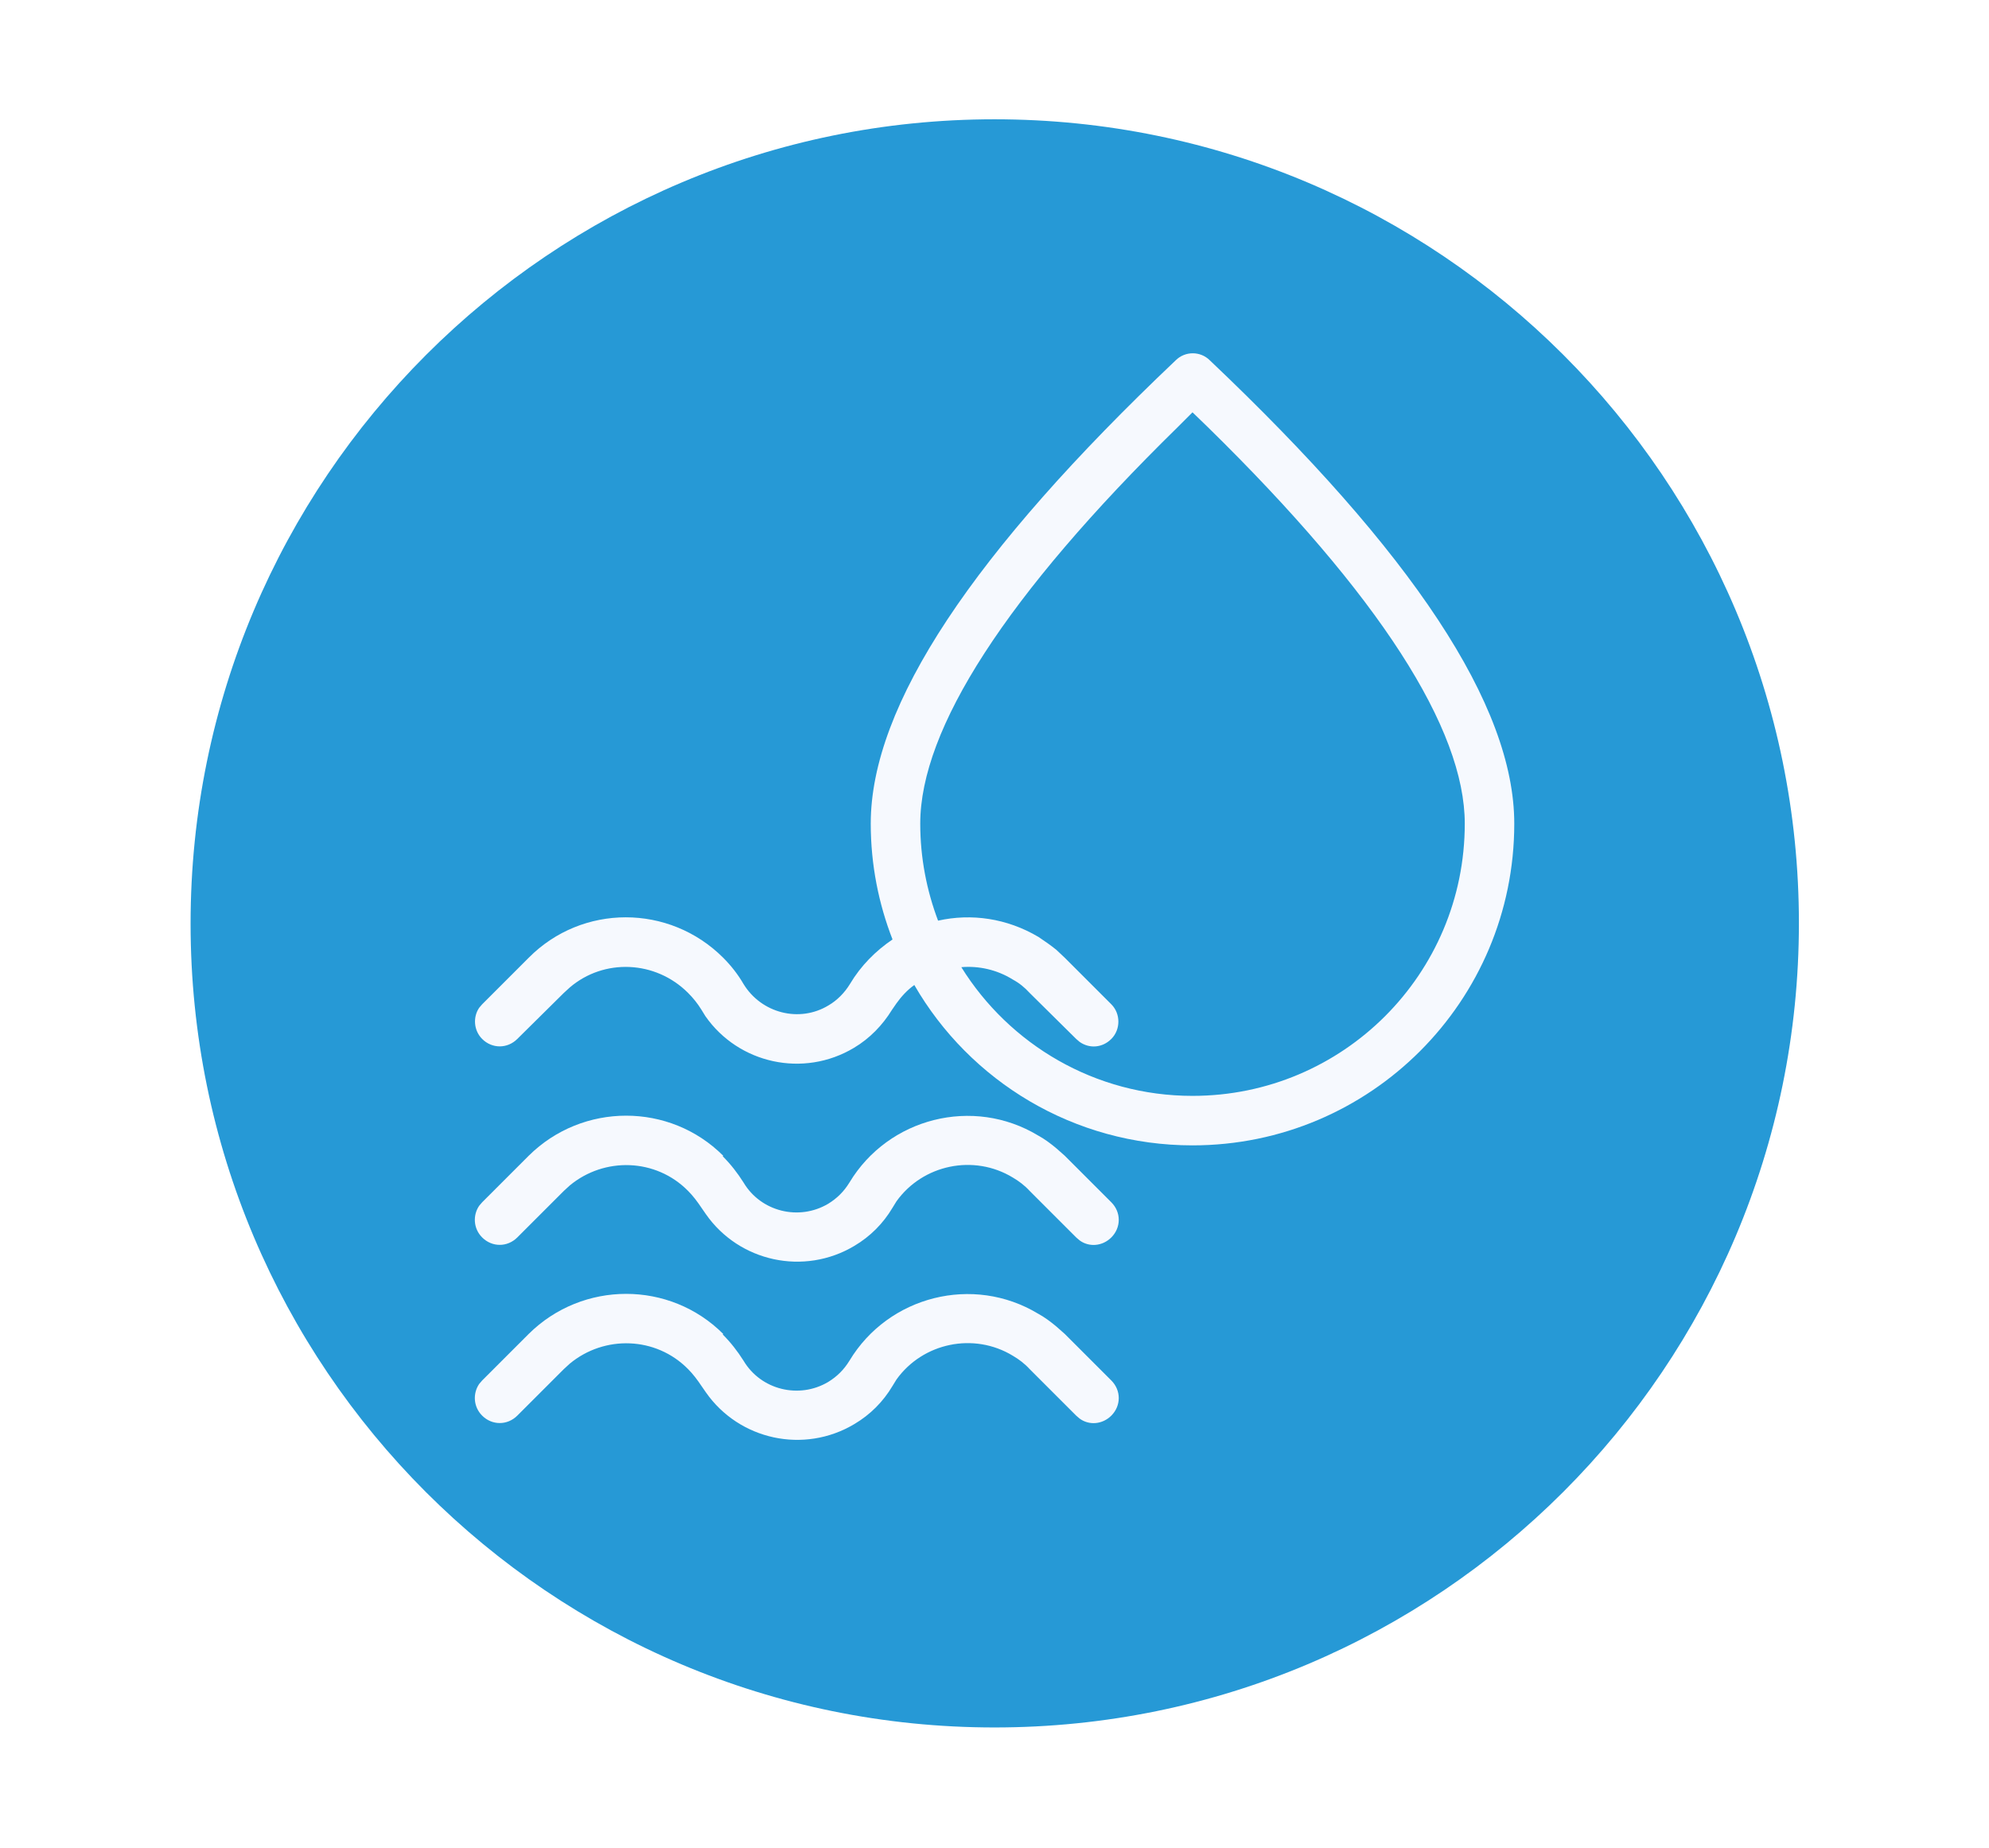
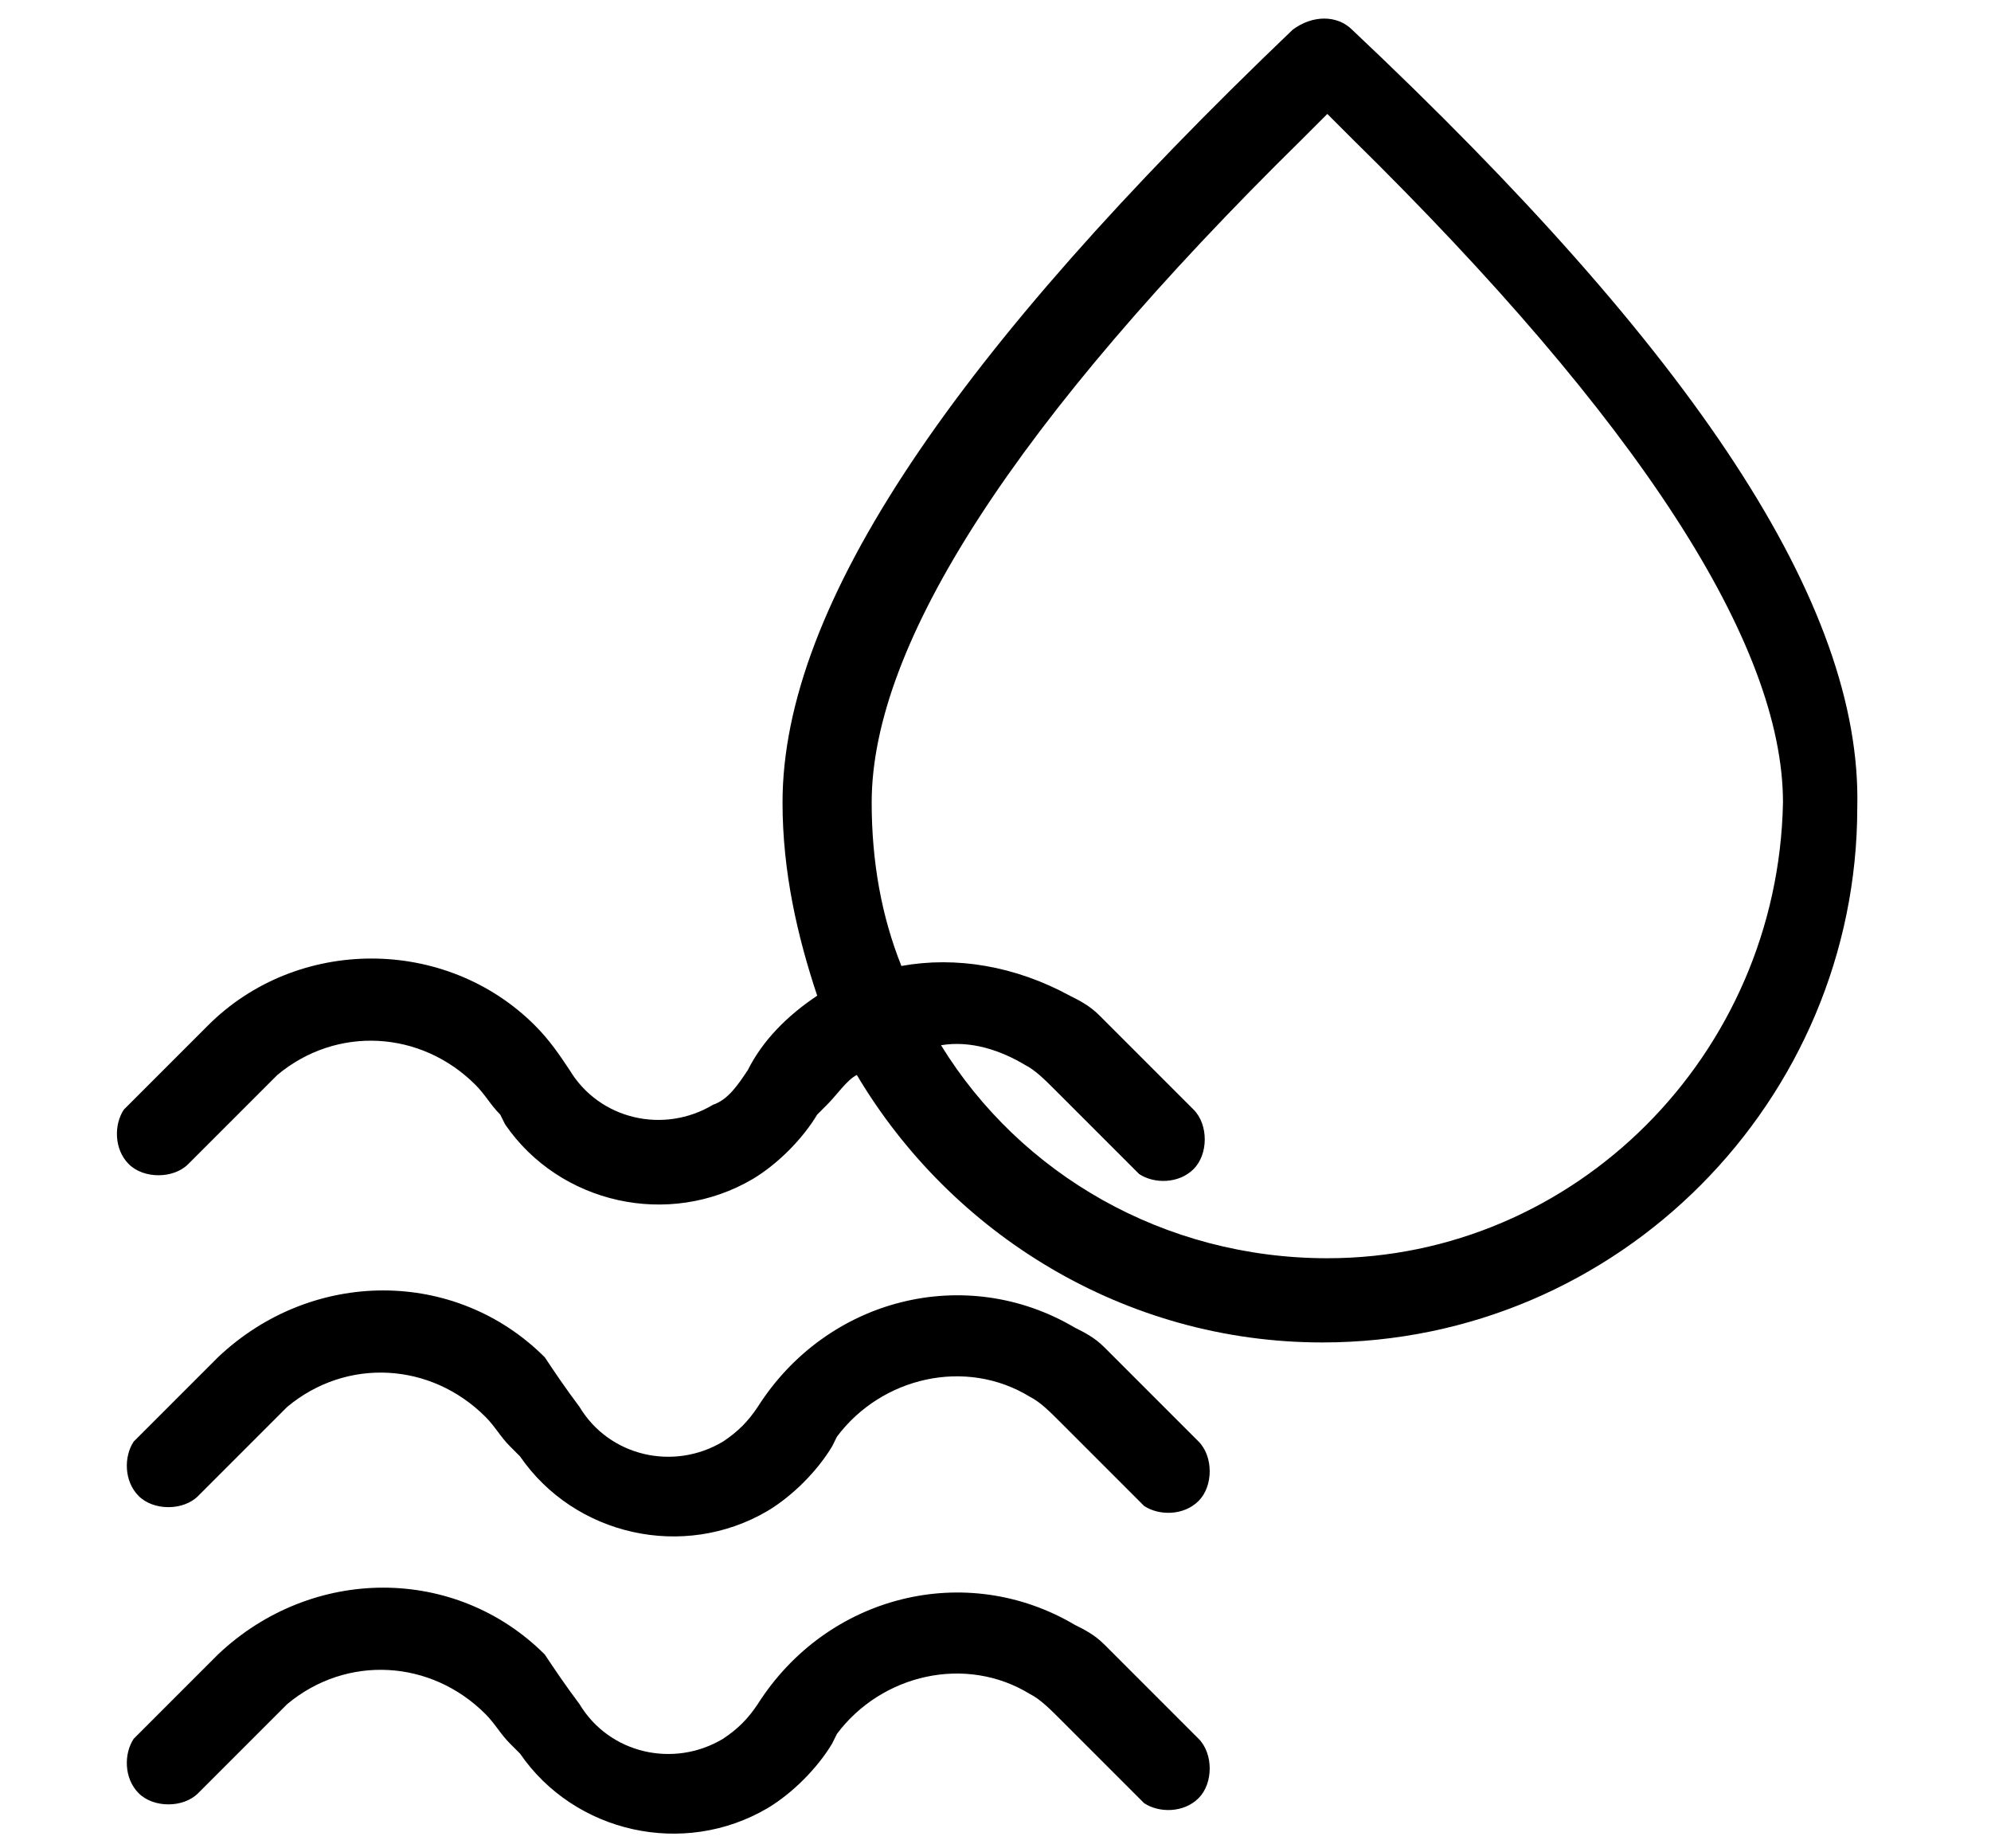
- <svg xmlns="http://www.w3.org/2000/svg" id="Warstwa_1" viewBox="0 0 40.18 37.32">
-   <defs>
-     <style>.cls-1{fill:#f6f9fe;fill-rule:evenodd;}.cls-2{fill:#2699d6;}</style>
-   </defs>
-   <path class="cls-2" d="m3.85,18.66C3.85,9.69,11.12,2.41,20.09,2.41s16.25,7.27,16.25,16.24-7.27,16.25-16.25,16.25S3.85,27.63,3.85,18.66" />
-   <path class="cls-1" d="m24.44,7.28c-.19-.19-.5-.19-.69,0-4.09,3.88-6.16,6.97-6.16,9.36,0,.83.16,1.62.44,2.34-.34.23-.64.53-.86.9-.11.18-.26.33-.43.43-.59.36-1.36.16-1.72-.43-.11-.19-.25-.37-.41-.53-1.09-1.09-2.85-1.09-3.93,0l-.94.94-.06.07c-.13.19-.11.46.06.63.2.2.51.2.71,0l.94-.93.12-.11c.69-.59,1.73-.55,2.39.11.1.1.19.21.27.34l.08.13c.67.96,1.98,1.25,3,.64.32-.19.58-.46.77-.77l.09-.13c.1-.14.22-.27.36-.37,1.12,1.94,3.22,3.24,5.62,3.24,3.59,0,6.5-2.91,6.5-6.5,0-2.39-2.06-5.48-6.15-9.36Zm-.35,14.86c-1.97,0-3.7-1.04-4.67-2.6.35-.03.72.05,1.04.25.13.07.24.16.34.27l.94.93.07.06c.2.14.46.12.64-.06.19-.19.19-.51,0-.7l-.94-.94-.17-.16c-.11-.09-.24-.18-.36-.26-.64-.38-1.36-.48-2.03-.33-.23-.61-.36-1.27-.36-1.96,0-1.91,1.73-4.61,5.2-8.01l.3-.3.31.3c3.47,3.4,5.19,6.1,5.19,8.01,0,3.04-2.46,5.5-5.5,5.5Z" />
-   <path class="cls-1" d="m14.61,23.35c-1.08-1.08-2.84-1.08-3.93,0l-.94.94-.06.07c-.13.19-.12.46.06.64.2.2.51.2.71,0l.94-.94.12-.11c.7-.58,1.74-.55,2.39.11.1.1.19.22.27.34l.09.13c.67.96,1.98,1.25,3,.64.32-.19.58-.45.77-.77l.08-.13c.53-.74,1.56-.96,2.35-.48.12.07.24.16.34.27l.94.94.07.06c.19.14.46.12.64-.06.2-.2.2-.51,0-.71l-.94-.94-.17-.15c-.12-.1-.24-.19-.37-.26-1.31-.79-3.02-.36-3.81.95-.11.18-.25.32-.43.43-.59.35-1.36.16-1.71-.43-.12-.19-.26-.37-.42-.53Z" />
-   <path class="cls-1" d="m14.61,26.95c-1.08-1.08-2.84-1.08-3.93,0l-.94.94-.06.07c-.13.19-.12.46.06.64.2.2.51.2.71,0l.94-.94.12-.11c.7-.58,1.74-.55,2.39.11.1.1.19.22.27.34l.09.13c.67.96,1.98,1.25,3,.64.32-.19.58-.45.77-.77l.08-.13c.53-.74,1.56-.96,2.35-.48.12.07.24.16.34.27l.94.94.07.06c.19.14.46.12.64-.06.2-.2.2-.51,0-.71l-.94-.94-.17-.15c-.12-.1-.24-.19-.37-.26-1.31-.79-3.02-.36-3.81.95-.11.18-.25.32-.43.43-.59.35-1.36.16-1.71-.43-.12-.19-.26-.37-.42-.53Z" />
+ <svg xmlns="http://www.w3.org/2000/svg" version="1.1" id="Warstwa_1" x="0px" y="0px" viewBox="0 0 40.2 37.3" style="enable-background:new 0 0 40.2 37.3;" xml:space="preserve">
+   <style type="text/css">
+ 	.st0{display:none;fill:#2699D6;}
+ 	.st1{fill-rule:evenodd;clip-rule:evenodd;}
+ </style>
+   <path class="st0" d="M3.8,18.7c0-9,7.3-16.2,16.2-16.2s16.2,7.3,16.2,16.2s-7.3,16.3-16.2,16.3S3.8,27.6,3.8,18.7" />
+   <path class="st1" d="M27.3,0.6c-0.3-0.3-0.8-0.3-1.2,0c-6.8,6.5-10.3,11.6-10.3,15.6c0,1.4,0.3,2.7,0.7,3.9  c-0.6,0.4-1.1,0.9-1.4,1.5c-0.2,0.3-0.4,0.6-0.7,0.7c-1,0.6-2.3,0.3-2.9-0.7c-0.2-0.3-0.4-0.6-0.7-0.9c-1.8-1.8-4.8-1.8-6.6,0  l-1.6,1.6l-0.1,0.1c-0.2,0.3-0.2,0.8,0.1,1.1c0.3,0.3,0.9,0.3,1.2,0l1.6-1.6l0.2-0.2c1.2-1,2.9-0.9,4,0.2c0.2,0.2,0.3,0.4,0.5,0.6  l0.1,0.2c1.1,1.6,3.3,2.1,5,1.1c0.5-0.3,1-0.8,1.3-1.3l0.2-0.2c0.2-0.2,0.4-0.5,0.6-0.6c1.9,3.2,5.4,5.4,9.4,5.4  c6,0,10.8-4.9,10.8-10.8C37.6,12.2,34.2,7.1,27.3,0.6z M26.8,25.4c-3.3,0-6.2-1.7-7.8-4.3c0.6-0.1,1.2,0.1,1.7,0.4  c0.2,0.1,0.4,0.3,0.6,0.5l1.6,1.6l0.1,0.1c0.3,0.2,0.8,0.2,1.1-0.1c0.3-0.3,0.3-0.9,0-1.2l-1.6-1.6l-0.3-0.3  c-0.2-0.2-0.4-0.3-0.6-0.4c-1.1-0.6-2.3-0.8-3.4-0.6c-0.4-1-0.6-2.1-0.6-3.3c0-3.2,2.9-7.7,8.7-13.4l0.5-0.5l0.5,0.5  c5.8,5.7,8.7,10.2,8.7,13.4C35.9,21.3,31.8,25.4,26.8,25.4z" />
+   <path class="st1" d="M11,27.4c-1.8-1.8-4.7-1.8-6.6,0L2.8,29l-0.1,0.1c-0.2,0.3-0.2,0.8,0.1,1.1c0.3,0.3,0.9,0.3,1.2,0l1.6-1.6  l0.2-0.2c1.2-1,2.9-0.9,4,0.2c0.2,0.2,0.3,0.4,0.5,0.6l0.2,0.2c1.1,1.6,3.3,2.1,5,1.1c0.5-0.3,1-0.8,1.3-1.3l0.1-0.2  c0.9-1.2,2.6-1.6,3.9-0.8c0.2,0.1,0.4,0.3,0.6,0.5l1.6,1.6l0.1,0.1c0.3,0.2,0.8,0.2,1.1-0.1c0.3-0.3,0.3-0.9,0-1.2l-1.6-1.6  l-0.3-0.3c-0.2-0.2-0.4-0.3-0.6-0.4c-2.2-1.3-5-0.6-6.4,1.6c-0.2,0.3-0.4,0.5-0.7,0.7c-1,0.6-2.3,0.3-2.9-0.7  C11.4,28,11.2,27.7,11,27.4L11,27.4z" />
+   <path class="st1" d="M11,33.4c-1.8-1.8-4.7-1.8-6.6,0L2.8,35l-0.1,0.1c-0.2,0.3-0.2,0.8,0.1,1.1c0.3,0.3,0.9,0.3,1.2,0l1.6-1.6  l0.2-0.2c1.2-1,2.9-0.9,4,0.2c0.2,0.2,0.3,0.4,0.5,0.6l0.2,0.2c1.1,1.6,3.3,2.1,5,1.1c0.5-0.3,1-0.8,1.3-1.3l0.1-0.2  c0.9-1.2,2.6-1.6,3.9-0.8c0.2,0.1,0.4,0.3,0.6,0.5l1.6,1.6l0.1,0.1c0.3,0.2,0.8,0.2,1.1-0.1c0.3-0.3,0.3-0.9,0-1.2l-1.6-1.6  l-0.3-0.3c-0.2-0.2-0.4-0.3-0.6-0.4c-2.2-1.3-5-0.6-6.4,1.6c-0.2,0.3-0.4,0.5-0.7,0.7c-1,0.6-2.3,0.3-2.9-0.7  C11.4,34,11.2,33.7,11,33.4L11,33.4z" />
</svg>
